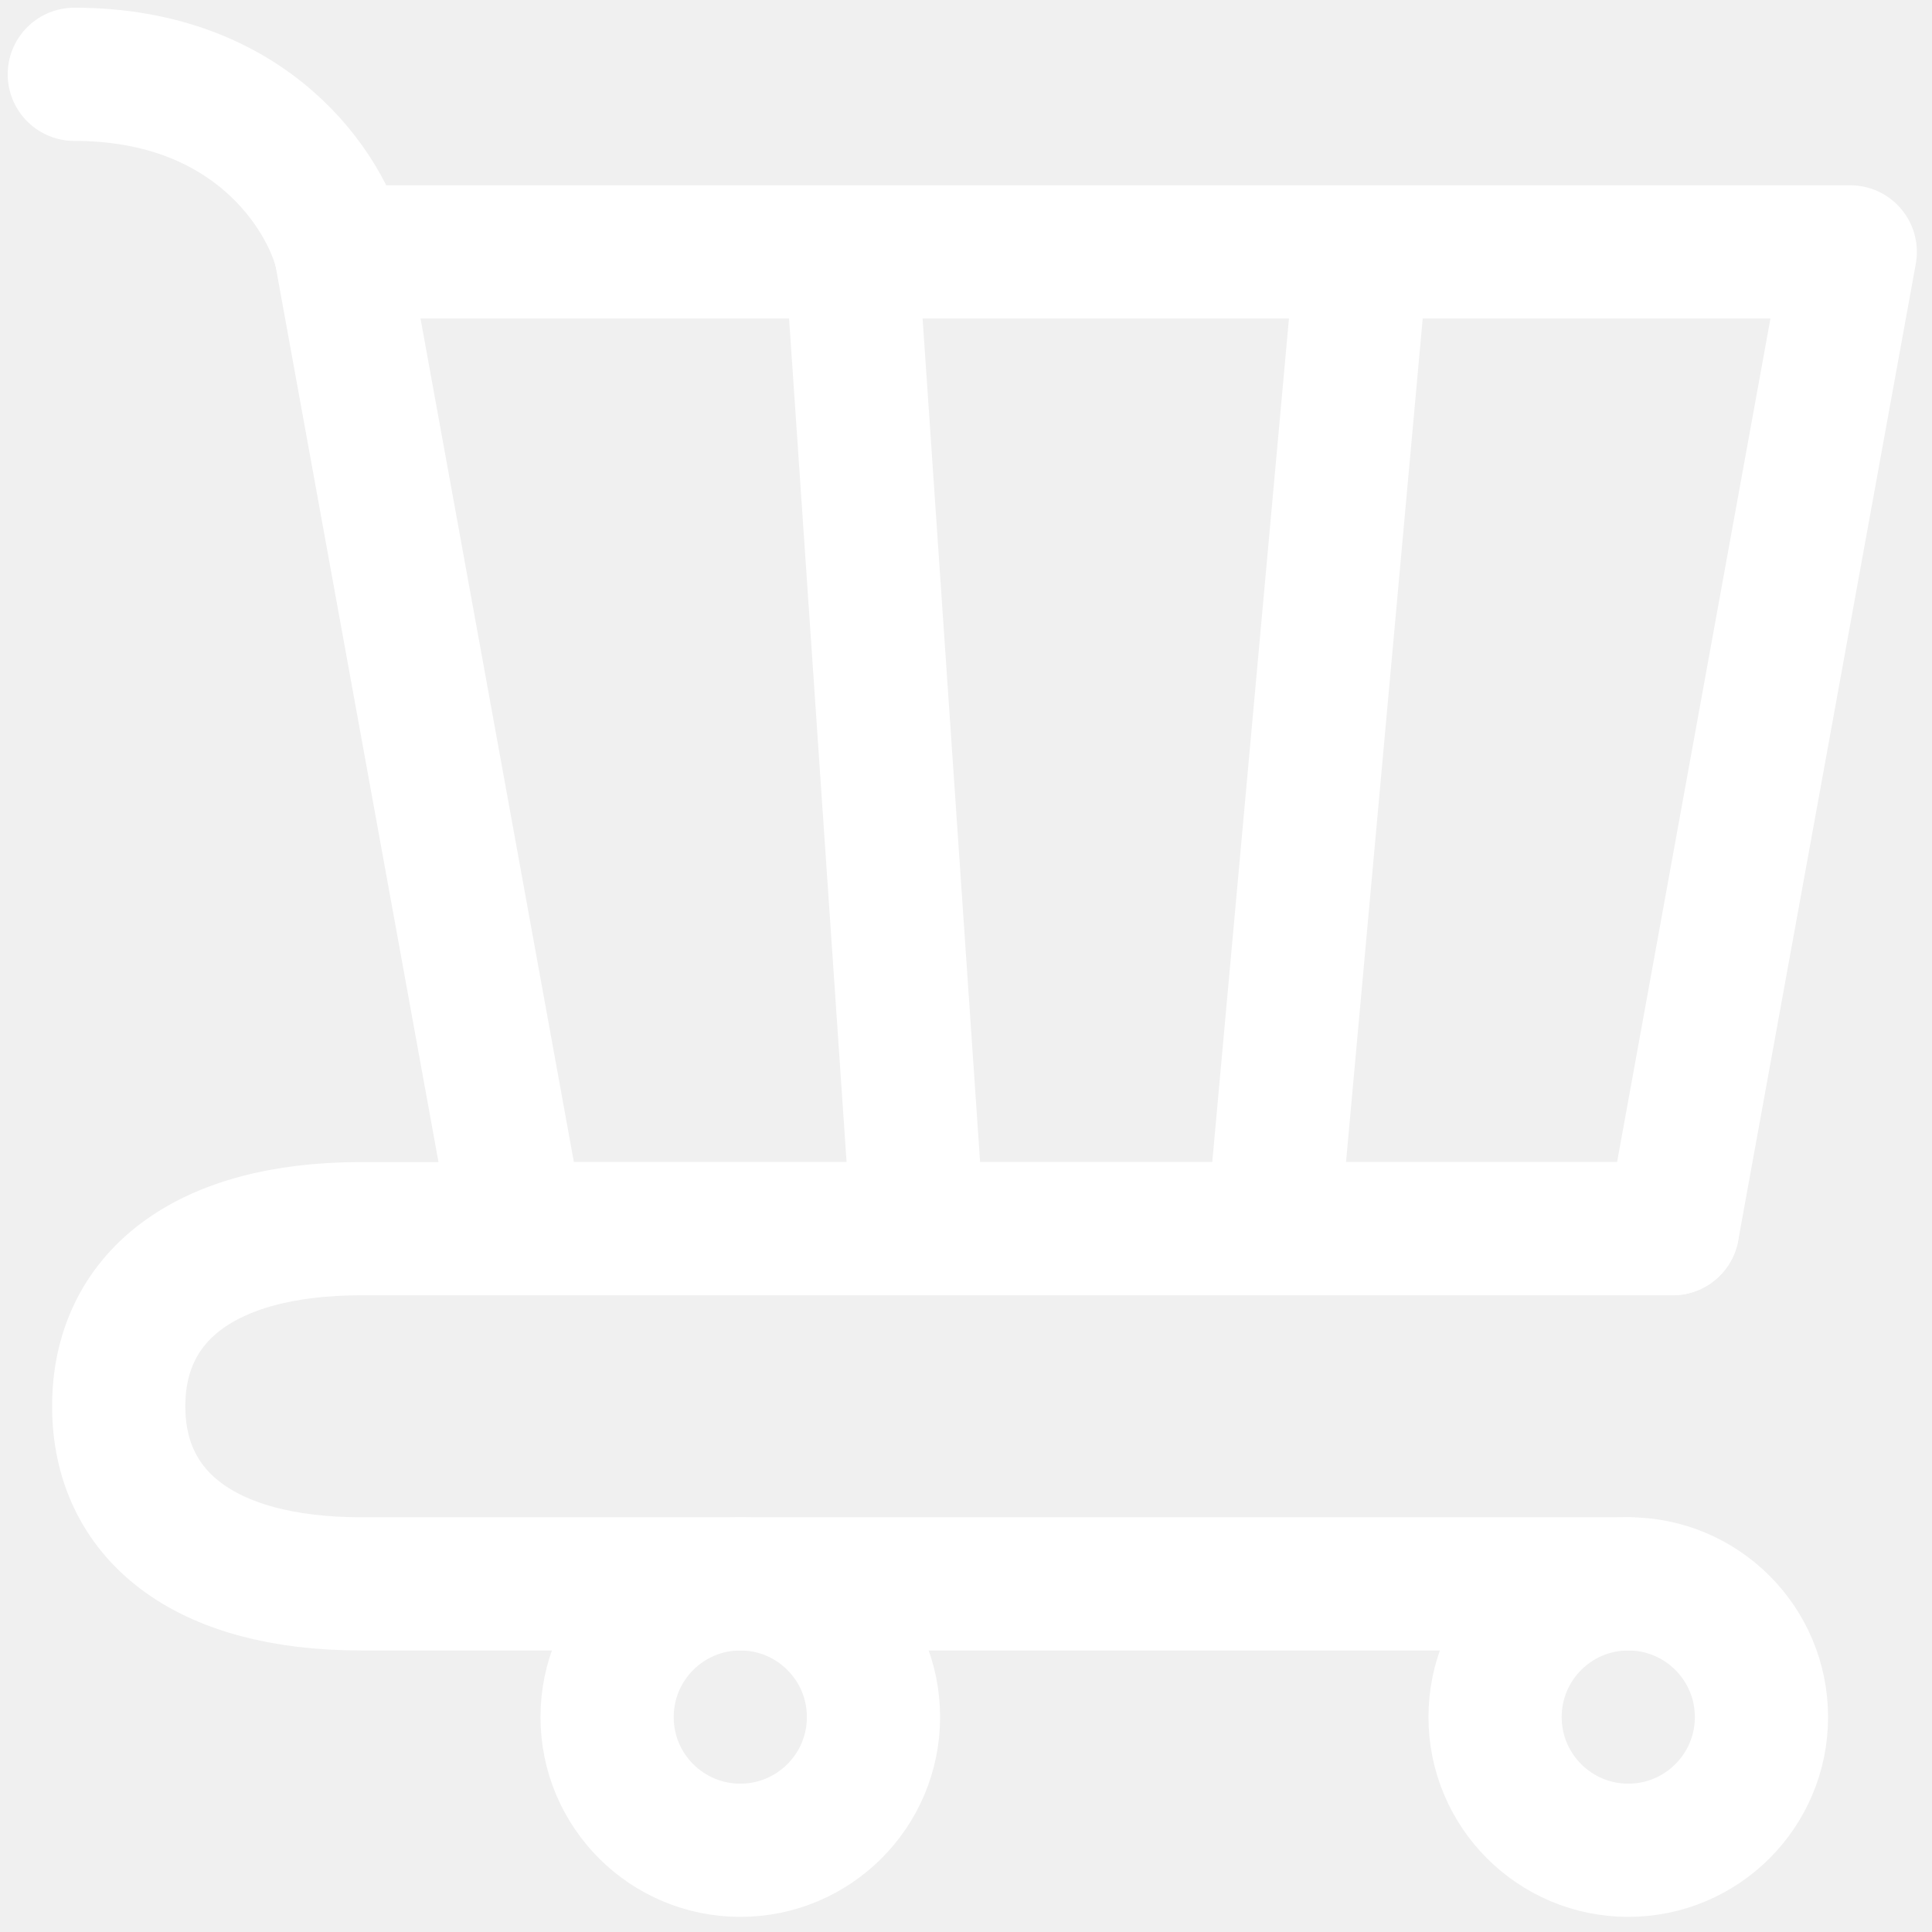
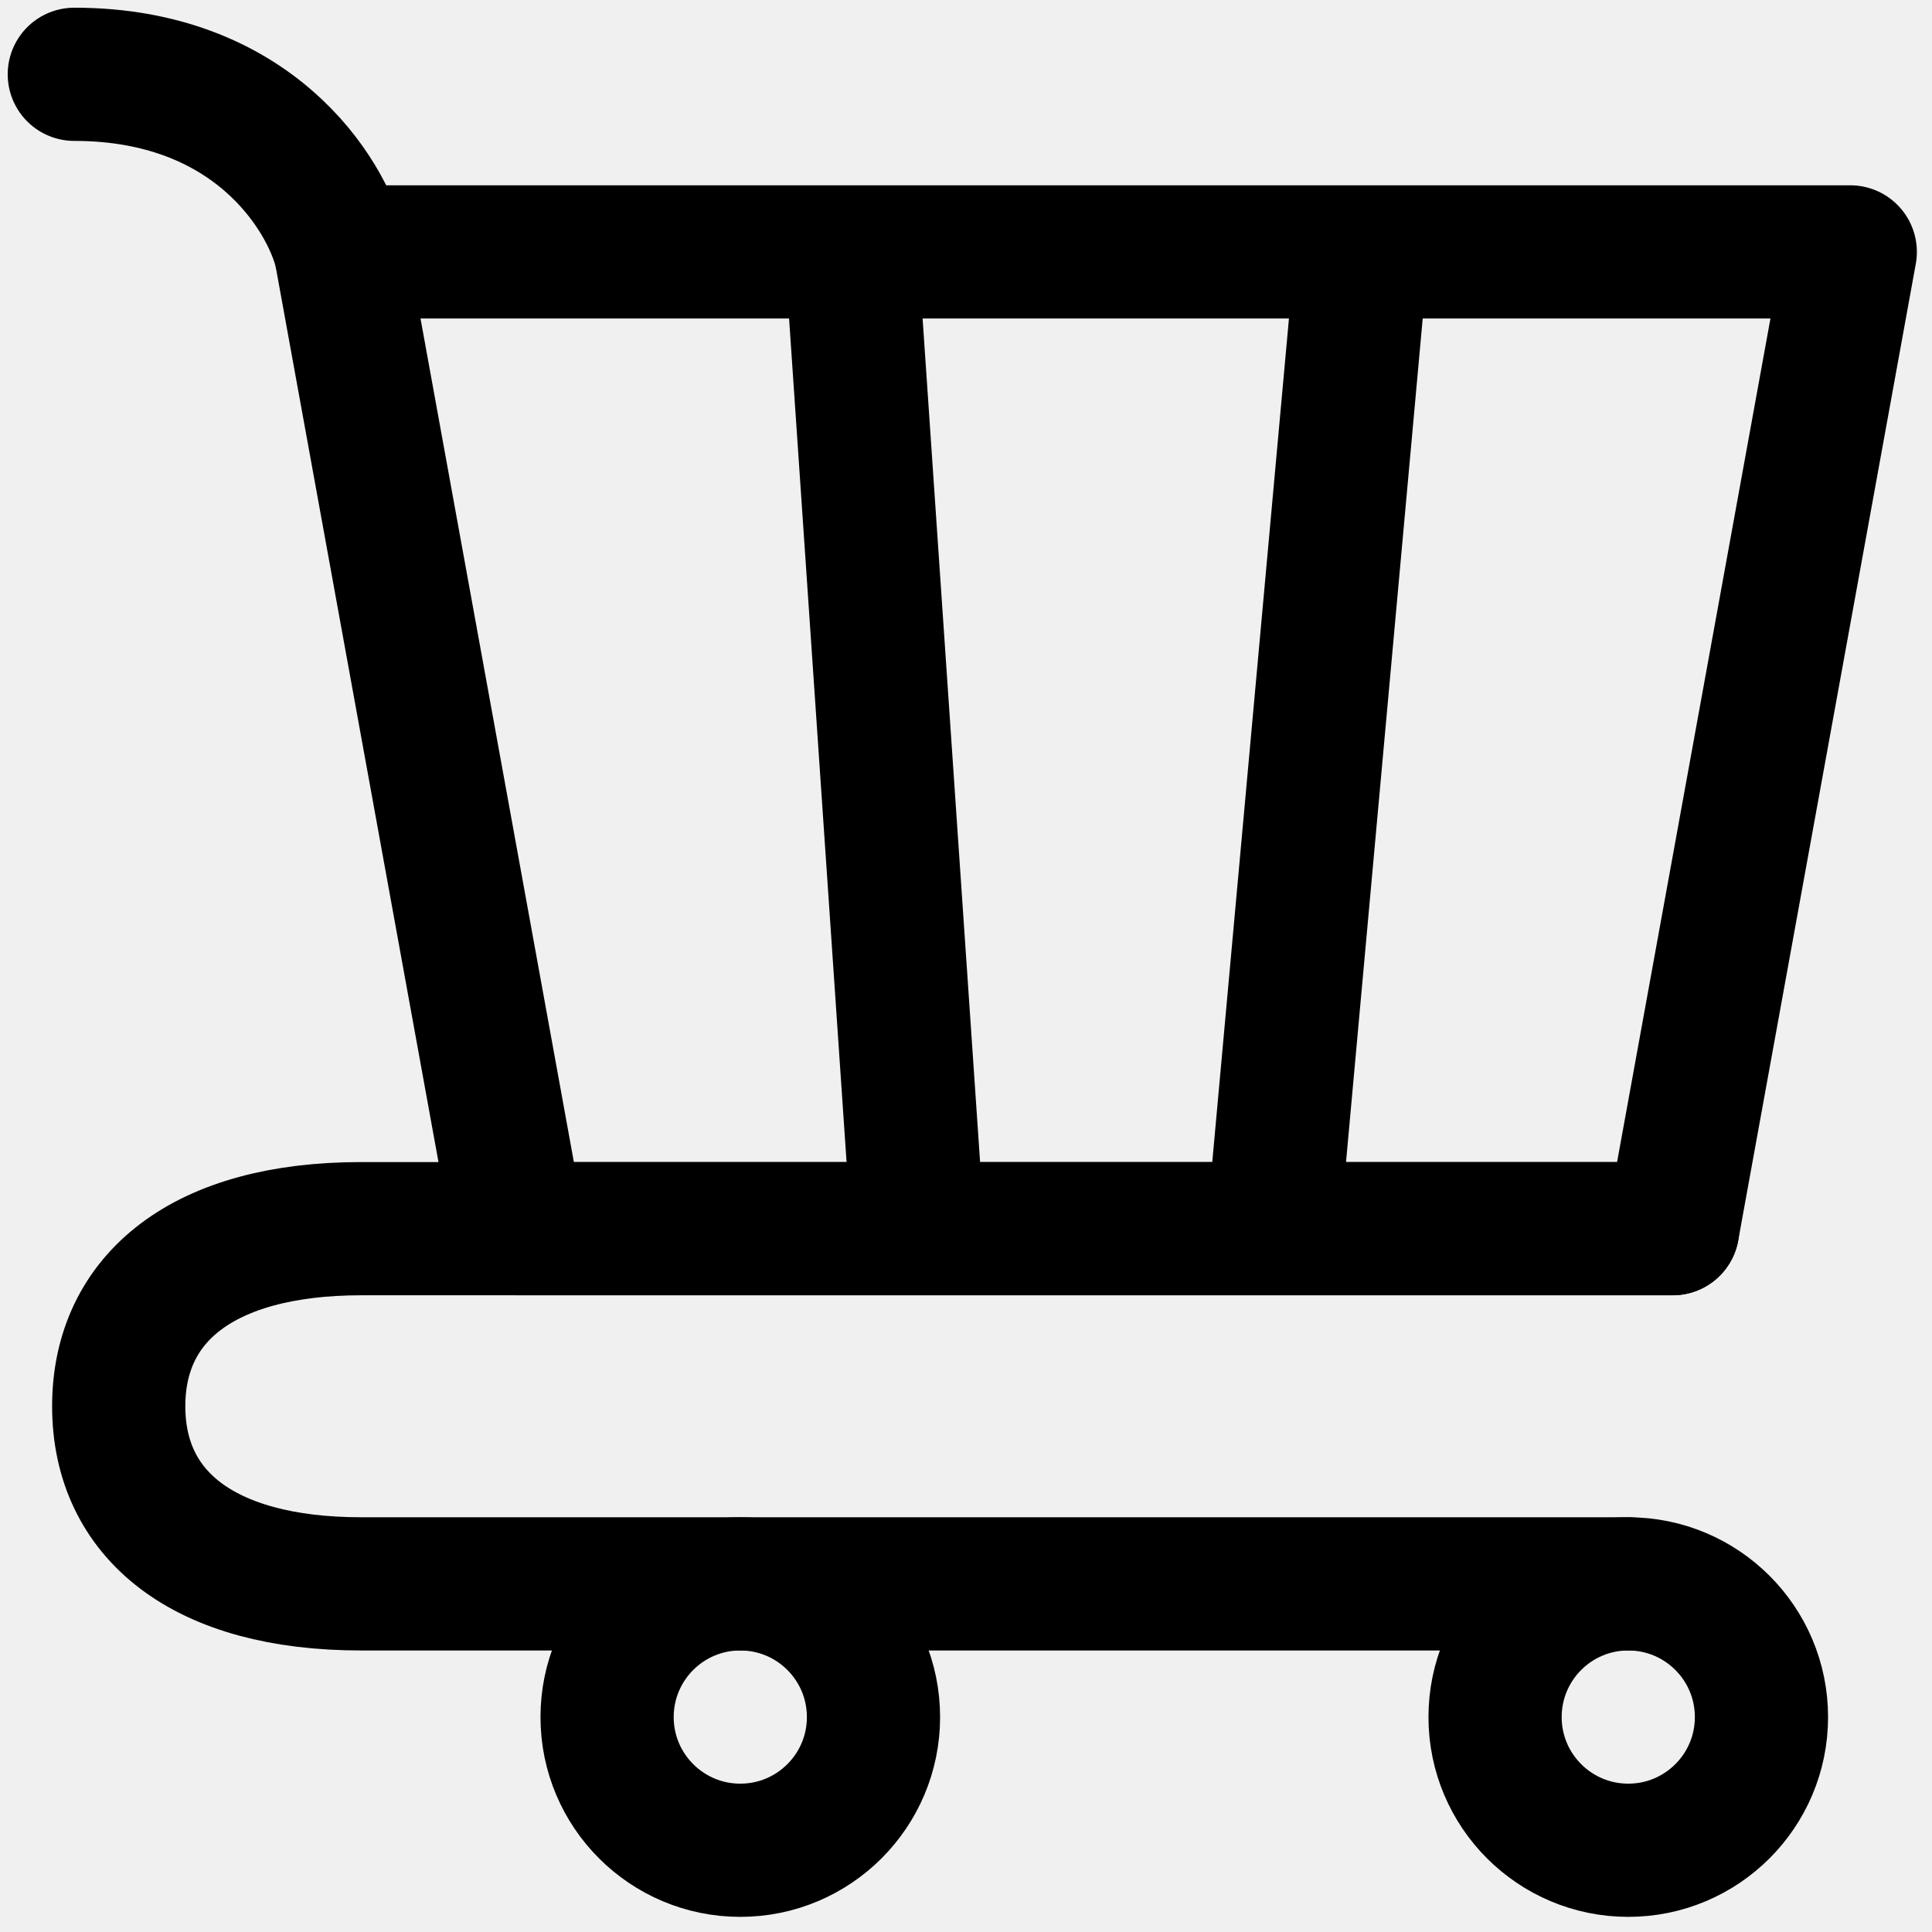
<svg xmlns="http://www.w3.org/2000/svg" width="78" height="78" viewBox="0 0 78 78" fill="none">
-   <path d="M65.737 74.7C68.707 74.7 71.115 72.292 71.115 69.323C71.115 66.353 68.707 63.945 65.737 63.945C62.768 63.945 60.36 66.353 60.36 69.323C60.36 72.292 62.768 74.7 65.737 74.7Z" stroke="white" stroke-width="5.378" stroke-linecap="round" stroke-linejoin="round" />
-   <path d="M29.887 74.7C32.857 74.7 35.265 72.292 35.265 69.323C35.265 66.353 32.857 63.945 29.887 63.945C26.918 63.945 24.51 66.353 24.51 69.323C24.51 72.292 26.918 74.7 29.887 74.7Z" stroke="white" stroke-width="5.378" stroke-linecap="round" stroke-linejoin="round" />
-   <path d="M54.983 10.17H74.7L67.53 49.605H51.398M54.983 10.17L51.398 49.605M54.983 10.17H34.369M51.398 49.605H37.057M34.369 10.17H13.755L20.925 49.605H37.057M34.369 10.17L37.057 49.605" stroke="white" stroke-width="5.378" stroke-linecap="round" stroke-linejoin="round" />
-   <path d="M13.755 10.17C13.158 7.78 10.17 3 3 3" stroke="white" stroke-width="5.378" stroke-linecap="round" stroke-linejoin="round" />
-   <path d="M67.53 49.605H20.925H14.582C8.186 49.605 4.793 52.406 4.793 56.775C4.793 61.144 8.186 63.945 14.582 63.945H65.737" stroke="white" stroke-width="5.378" stroke-linecap="round" stroke-linejoin="round" />
+   <path d="M65.737 74.7C68.707 74.7 71.115 72.292 71.115 69.323C71.115 66.353 68.707 63.945 65.737 63.945C62.768 63.945 60.36 66.353 60.36 69.323C60.36 72.292 62.768 74.7 65.737 74.7Z" stroke="black" stroke-width="5.378" stroke-linecap="round" stroke-linejoin="round" />
+   <path d="M29.887 74.7C32.857 74.7 35.265 72.292 35.265 69.323C35.265 66.353 32.857 63.945 29.887 63.945C26.918 63.945 24.51 66.353 24.51 69.323C24.51 72.292 26.918 74.7 29.887 74.7Z" stroke="black" stroke-width="5.378" stroke-linecap="round" stroke-linejoin="round" />
+   <path d="M54.983 10.17H74.7L67.53 49.605H51.398M54.983 10.17L51.398 49.605M54.983 10.17H34.369M51.398 49.605H37.057M34.369 10.17H13.755L20.925 49.605H37.057M34.369 10.17L37.057 49.605" stroke="black" stroke-width="5.378" stroke-linecap="round" stroke-linejoin="round" />
+   <path d="M13.755 10.17C13.158 7.78 10.17 3 3 3" stroke="black" stroke-width="5.378" stroke-linecap="round" stroke-linejoin="round" />
+   <path d="M67.53 49.605H20.925H14.582C8.186 49.605 4.793 52.406 4.793 56.775C4.793 61.144 8.186 63.945 14.582 63.945H65.737" stroke="black" stroke-width="5.378" stroke-linecap="round" stroke-linejoin="round" />
</svg>
